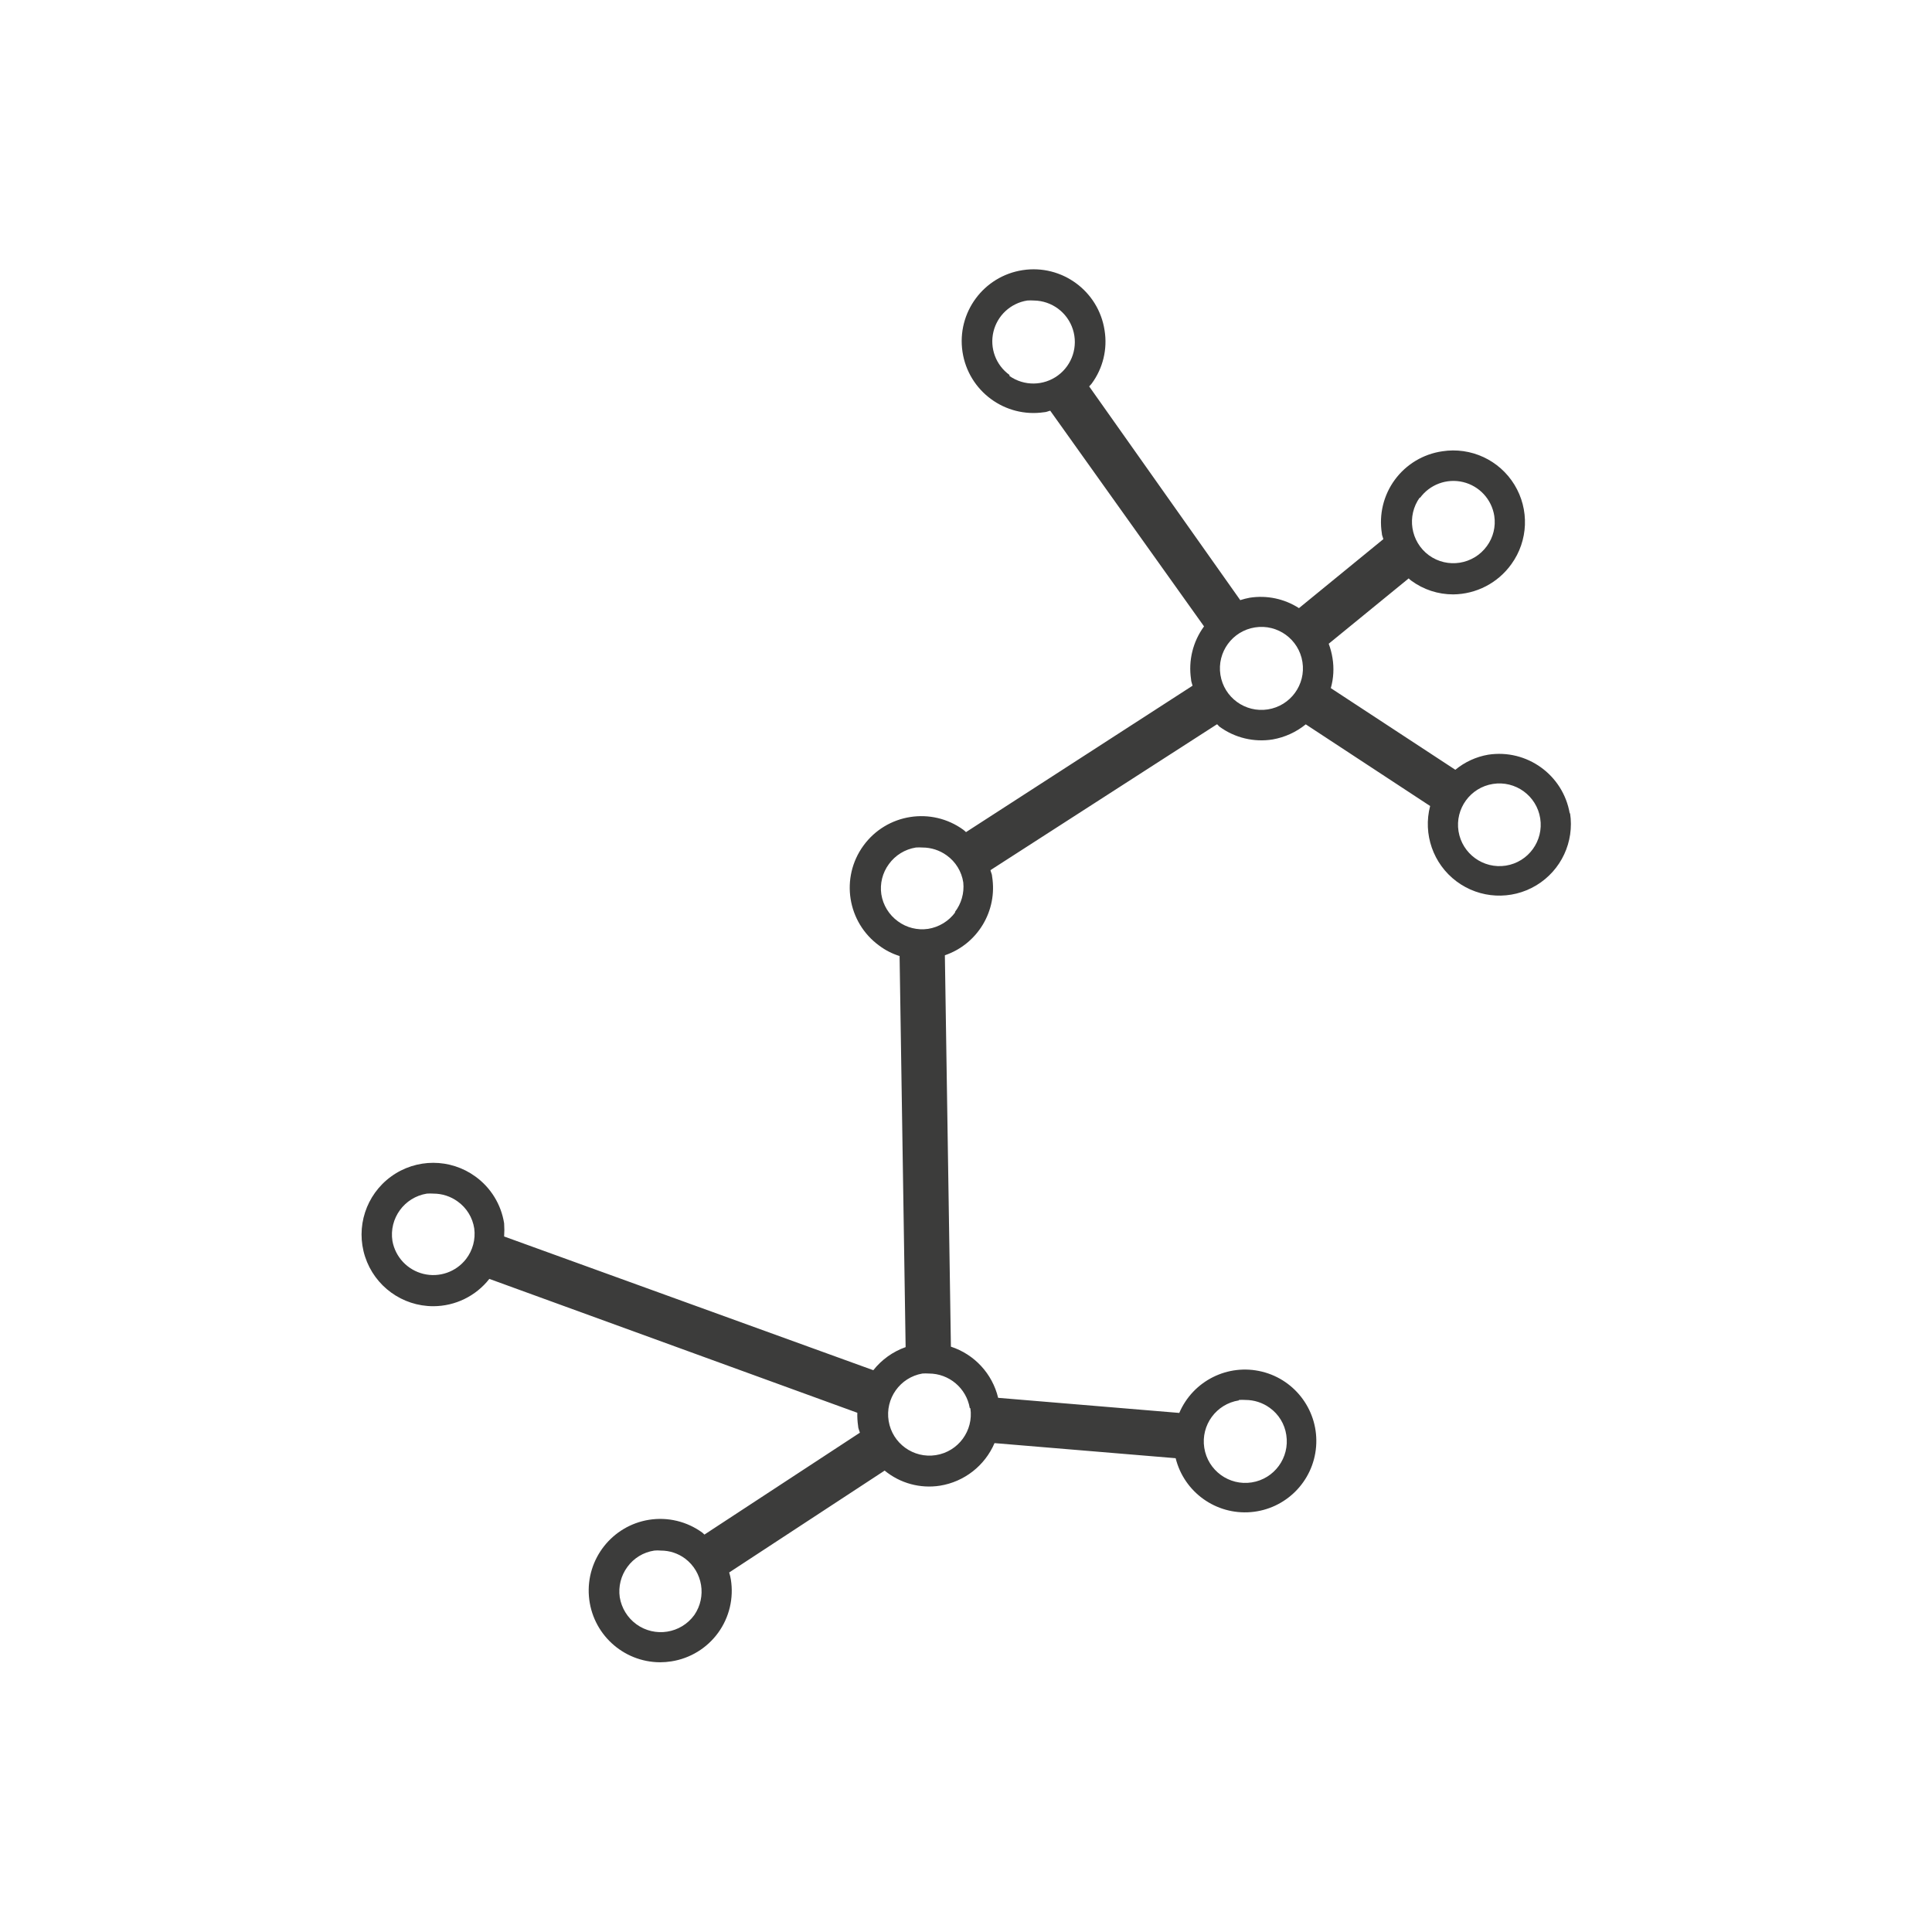
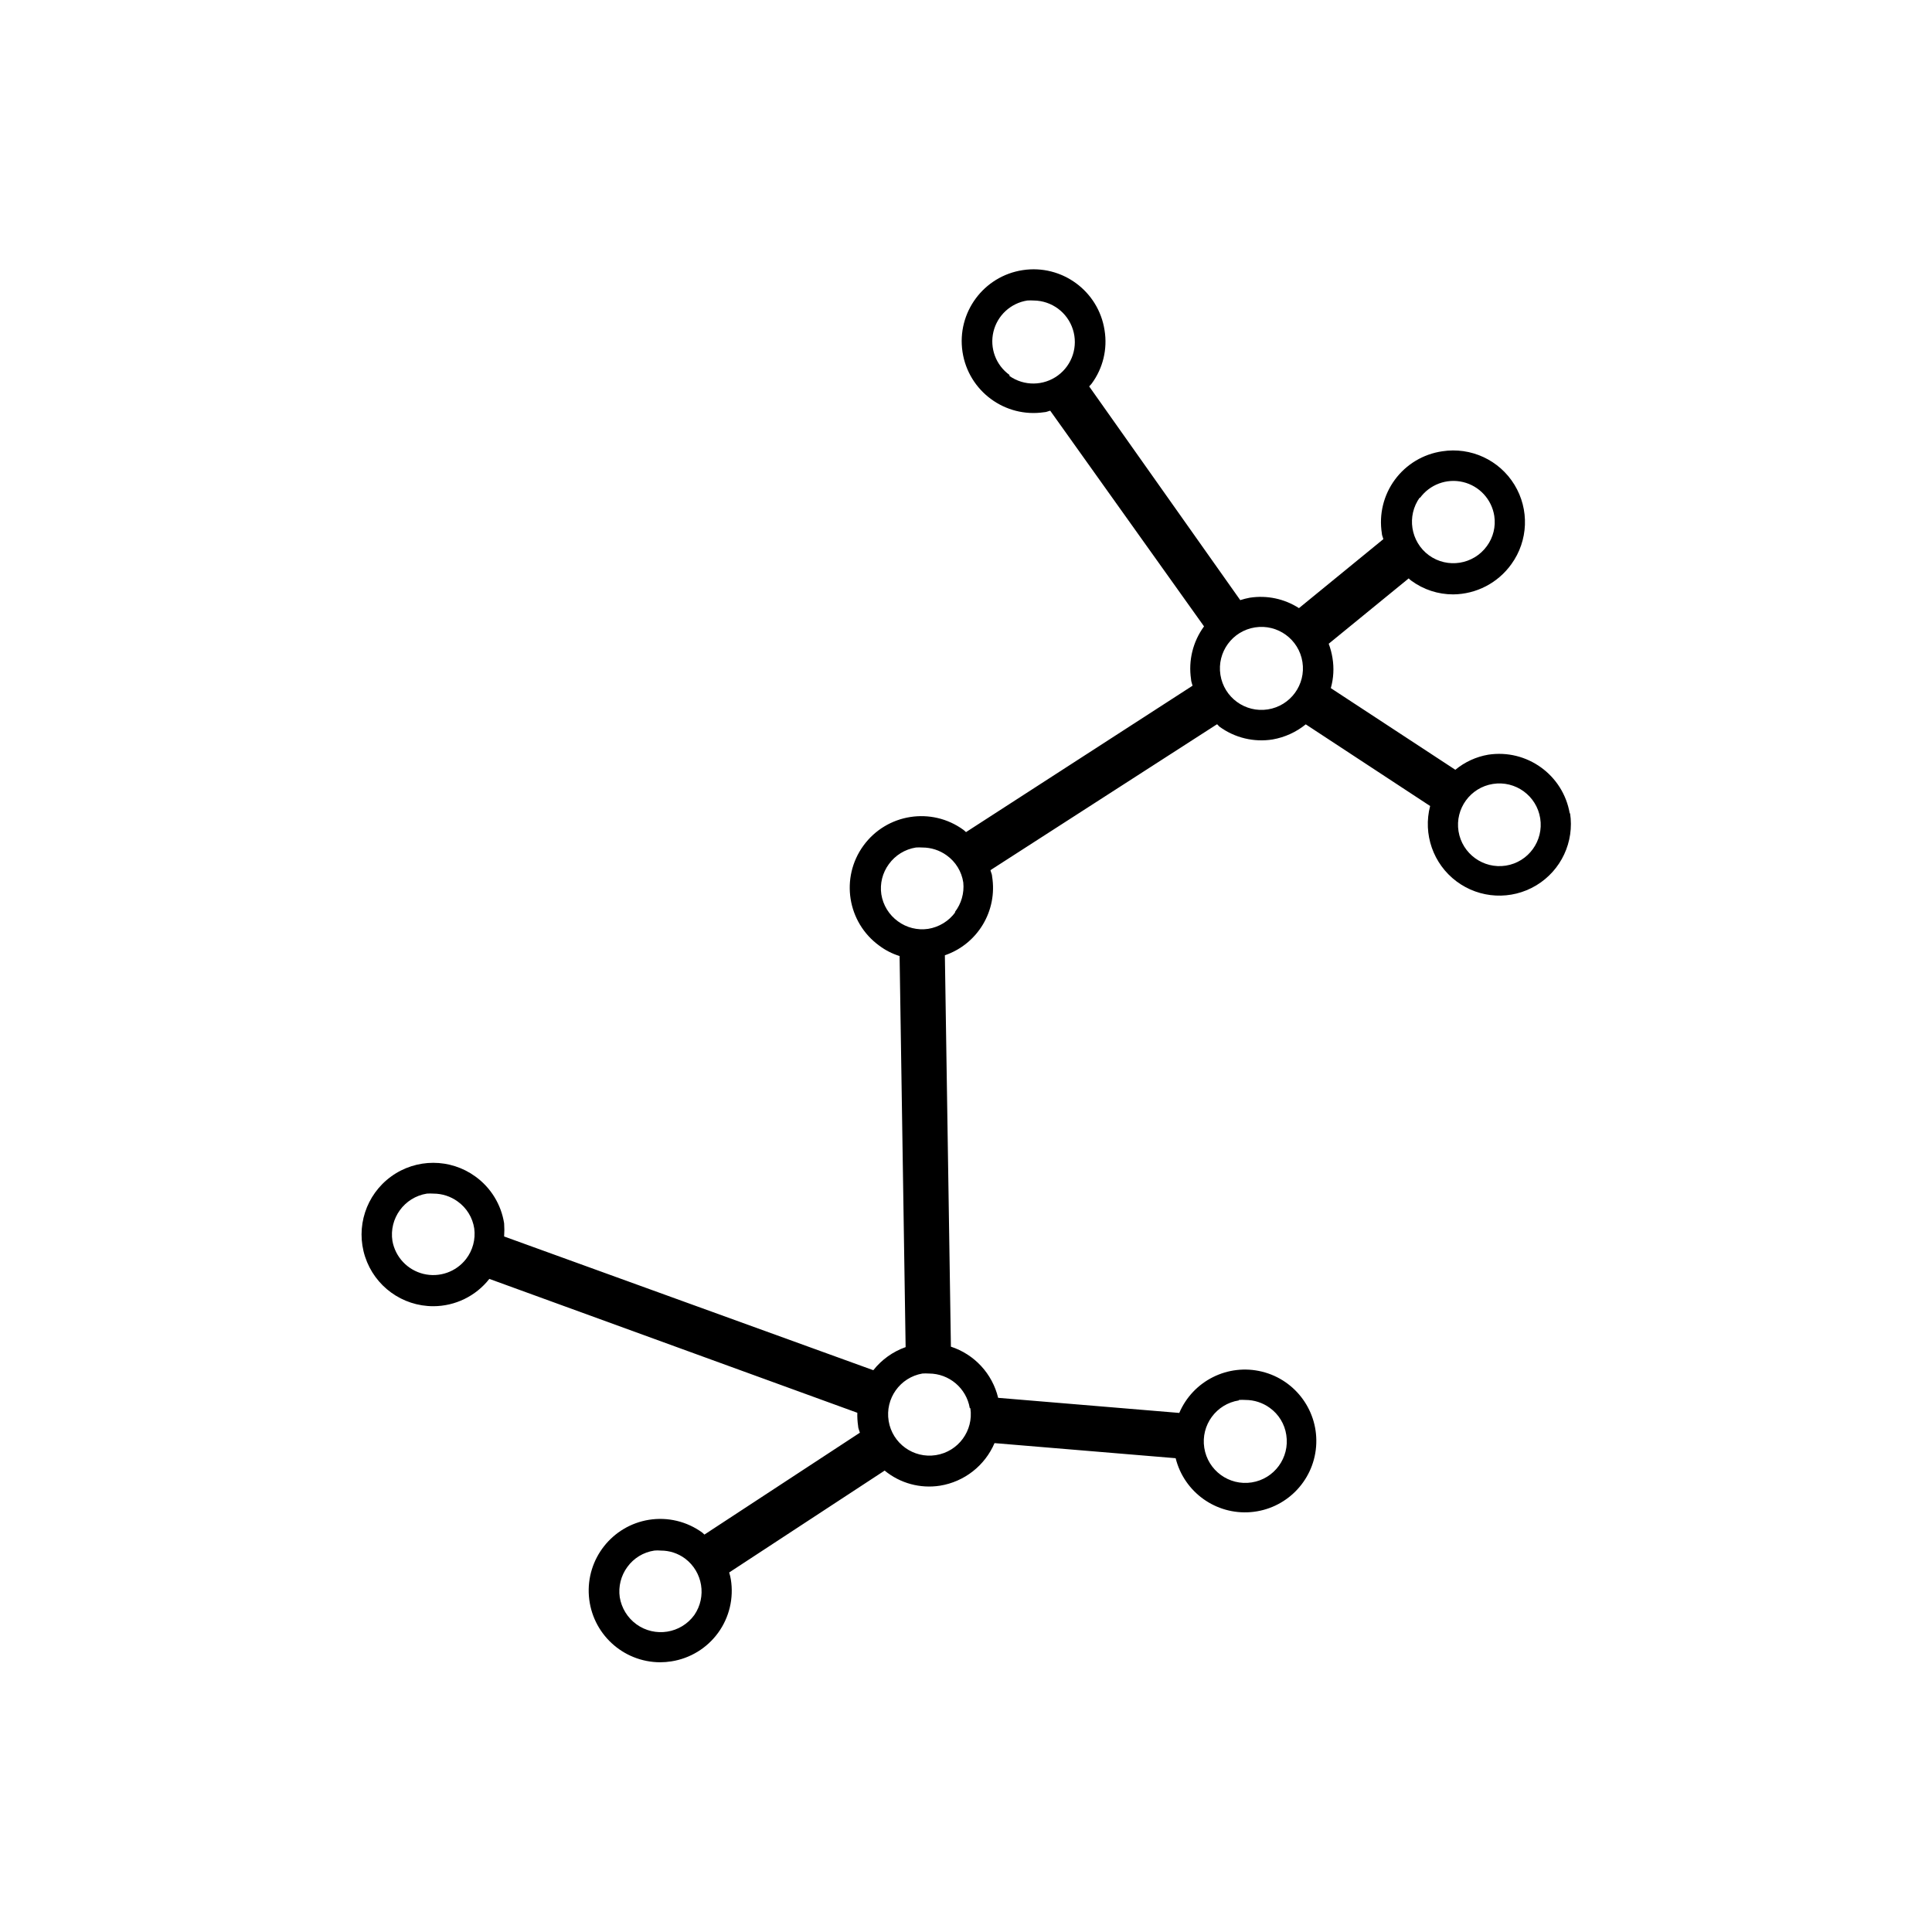
<svg xmlns="http://www.w3.org/2000/svg" viewBox="0 0 128 128">
-   <defs>
-     <style>.cls-1{fill:#3c3c3b;}</style>
-   </defs>
-   <g id="decentralization">
-     <path class="cls-1" d="M104,53.9A4.75,4.75,0,0,0,98.6,50a4.66,4.66,0,0,0-2.18,1l-8.25-5.41a4.59,4.59,0,0,0,.11-2,4.81,4.81,0,0,0-.25-.94l5.3-4.33a1.22,1.22,0,0,0,.17.15,4.67,4.67,0,0,0,2.78.91,4.79,4.79,0,0,0,3.85-2,4.75,4.75,0,0,0-4.58-7.48,4.74,4.74,0,0,0-4,5.43c0,.13.07.26.1.39l-5.59,4.57a4.69,4.69,0,0,0-3.26-.69,4.85,4.85,0,0,0-.63.16L72.16,25.6c.06-.07.12-.12.17-.19a4.68,4.68,0,0,0,.85-3.53,4.76,4.76,0,1,0-4,5.43c.14,0,.26-.07.4-.1L79.77,41.5h0A4.73,4.73,0,0,0,78.91,45c0,.15.07.29.1.43L64,55.13c-.06-.05-.11-.11-.17-.15a4.74,4.74,0,1,0-5.58,7.67,4.43,4.43,0,0,0,1.35.69L60,89.25a4.73,4.73,0,0,0-2.14,1.53L33.4,81.92a6.35,6.35,0,0,0,0-.87,4.73,4.73,0,0,0-1.9-3.1,4.75,4.75,0,1,0-2.79,8.59,4.73,4.73,0,0,0,3.71-1.81L56.8,93.6a5,5,0,0,0,.05.86c0,.16.08.31.12.46l-10.3,6.75-.14-.13a4.73,4.73,0,0,0-3.53-.85,4.75,4.75,0,0,0,.73,9.44,4.84,4.84,0,0,0,.75-.06,4.73,4.73,0,0,0,3.94-5.43,3.43,3.43,0,0,0-.11-.46l10.3-6.75a4.64,4.64,0,0,0,3.67,1,4.75,4.75,0,0,0,3.61-2.82l12,1a4.73,4.73,0,1,0,.24-3l-12-1A4.73,4.73,0,0,0,63,89.22L62.6,63.29a4.72,4.72,0,0,0,3.13-5.22c0-.14-.08-.28-.11-.42l15-9.66c.06,0,.11.11.17.15a4.7,4.7,0,0,0,3.53.85,4.8,4.8,0,0,0,2.19-1l8.24,5.41a4.74,4.74,0,1,0,9.27.47ZM30.88,83.41A2.75,2.75,0,0,1,26,82.22a2.75,2.75,0,0,1,2.28-3.14,3.25,3.25,0,0,1,.44,0,2.73,2.73,0,0,1,1.6.52,2.69,2.69,0,0,1,1.1,1.79A2.73,2.73,0,0,1,30.88,83.41Zm51.2,9.34a3.11,3.11,0,0,1,.43,0,2.74,2.74,0,0,1,1.61.52,2.69,2.69,0,0,1,1.1,1.8,2.75,2.75,0,1,1-3.14-2.29ZM94.07,33A2.74,2.74,0,0,1,99,34.18a2.7,2.7,0,0,1-.49,2,2.75,2.75,0,0,1-3.84.61,2.76,2.76,0,0,1-.6-3.84ZM66.88,24.84a2.74,2.74,0,0,1,1.18-4.93,3.27,3.27,0,0,1,.44,0,2.75,2.75,0,1,1-1.62,5ZM46,107a2.75,2.75,0,0,1-3.84.61,2.77,2.77,0,0,1-1.1-1.79,2.73,2.73,0,0,1,.5-2,2.69,2.69,0,0,1,1.79-1.09,2.09,2.09,0,0,1,.43,0,2.68,2.68,0,0,1,1.61.53A2.74,2.74,0,0,1,46,107Zm18.29-13.7A2.74,2.74,0,1,1,61.11,91a3.13,3.13,0,0,1,.43,0A2.75,2.75,0,0,1,64.25,93.29Zm-1-32.86a2.77,2.77,0,0,1-1.8,1.1,2.71,2.71,0,0,1-2-.5,2.74,2.74,0,0,1-1.1-1.79,2.71,2.71,0,0,1,.5-2,2.74,2.74,0,0,1,1.79-1.1,3.11,3.11,0,0,1,.43,0,2.74,2.74,0,0,1,1.61.52,2.69,2.69,0,0,1,1.1,1.8A2.75,2.75,0,0,1,63.26,60.43ZM84,47a2.75,2.75,0,1,1,2.29-3.14A2.75,2.75,0,0,1,84,47ZM99.77,57.35a2.75,2.75,0,0,1-3.14-2.28,2.74,2.74,0,1,1,3.14,2.28Z" />
+   <g>
+     <path d="M104,53.9A4.75,4.75,0,0,0,98.6,50a4.66,4.66,0,0,0-2.18,1l-8.25-5.41a4.59,4.59,0,0,0,.11-2,4.81,4.81,0,0,0-.25-.94l5.3-4.33a1.22,1.22,0,0,0,.17.15,4.67,4.67,0,0,0,2.78.91,4.79,4.79,0,0,0,3.85-2,4.75,4.75,0,0,0-4.58-7.48,4.74,4.74,0,0,0-4,5.43c0,.13.07.26.1.39l-5.59,4.57a4.69,4.69,0,0,0-3.26-.69,4.85,4.85,0,0,0-.63.16L72.16,25.6c.06-.07.12-.12.17-.19a4.68,4.68,0,0,0,.85-3.53,4.76,4.76,0,1,0-4,5.43c.14,0,.26-.07.4-.1L79.77,41.5h0A4.73,4.73,0,0,0,78.91,45c0,.15.07.29.1.43L64,55.13c-.06-.05-.11-.11-.17-.15a4.74,4.74,0,1,0-5.58,7.67,4.43,4.43,0,0,0,1.35.69L60,89.25a4.73,4.73,0,0,0-2.14,1.53L33.4,81.92a6.35,6.35,0,0,0,0-.87,4.73,4.73,0,0,0-1.9-3.1,4.75,4.75,0,1,0-2.79,8.59,4.73,4.73,0,0,0,3.71-1.81L56.8,93.6a5,5,0,0,0,.05.86c0,.16.08.31.12.46l-10.3,6.75-.14-.13a4.73,4.73,0,0,0-3.53-.85,4.75,4.75,0,0,0,.73,9.44,4.84,4.84,0,0,0,.75-.06,4.73,4.73,0,0,0,3.94-5.43,3.43,3.43,0,0,0-.11-.46l10.3-6.75a4.64,4.64,0,0,0,3.67,1,4.75,4.75,0,0,0,3.61-2.82l12,1a4.73,4.73,0,1,0,.24-3l-12-1A4.73,4.73,0,0,0,63,89.22L62.6,63.29a4.72,4.72,0,0,0,3.13-5.22c0-.14-.08-.28-.11-.42l15-9.66c.06,0,.11.11.17.15a4.7,4.7,0,0,0,3.53.85,4.8,4.8,0,0,0,2.19-1l8.24,5.41a4.74,4.74,0,1,0,9.27.47ZM30.88,83.41A2.75,2.75,0,0,1,26,82.22a2.75,2.75,0,0,1,2.28-3.14,3.25,3.25,0,0,1,.44,0,2.73,2.73,0,0,1,1.6.52,2.69,2.69,0,0,1,1.1,1.79A2.73,2.73,0,0,1,30.88,83.41Zm51.2,9.34a3.11,3.11,0,0,1,.43,0,2.74,2.74,0,0,1,1.61.52,2.69,2.69,0,0,1,1.1,1.8,2.75,2.75,0,1,1-3.14-2.29ZM94.07,33A2.74,2.74,0,0,1,99,34.18a2.7,2.7,0,0,1-.49,2,2.75,2.75,0,0,1-3.84.61,2.76,2.76,0,0,1-.6-3.84ZM66.88,24.84a2.74,2.74,0,0,1,1.18-4.93,3.27,3.27,0,0,1,.44,0,2.75,2.75,0,1,1-1.62,5ZM46,107a2.75,2.75,0,0,1-3.84.61,2.77,2.77,0,0,1-1.1-1.79,2.73,2.73,0,0,1,.5-2,2.69,2.69,0,0,1,1.79-1.09,2.09,2.09,0,0,1,.43,0,2.68,2.68,0,0,1,1.61.53A2.74,2.74,0,0,1,46,107Zm18.29-13.7A2.74,2.74,0,1,1,61.11,91a3.13,3.13,0,0,1,.43,0A2.75,2.75,0,0,1,64.25,93.29Zm-1-32.86a2.77,2.77,0,0,1-1.8,1.1,2.71,2.71,0,0,1-2-.5,2.74,2.74,0,0,1-1.1-1.79,2.71,2.71,0,0,1,.5-2,2.74,2.74,0,0,1,1.79-1.1,3.11,3.11,0,0,1,.43,0,2.74,2.74,0,0,1,1.61.52,2.69,2.69,0,0,1,1.1,1.8A2.75,2.75,0,0,1,63.26,60.43ZM84,47a2.75,2.75,0,1,1,2.29-3.14A2.75,2.75,0,0,1,84,47ZM99.77,57.35a2.75,2.75,0,0,1-3.14-2.28,2.74,2.74,0,1,1,3.14,2.28Z" />
  </g>
</svg>
